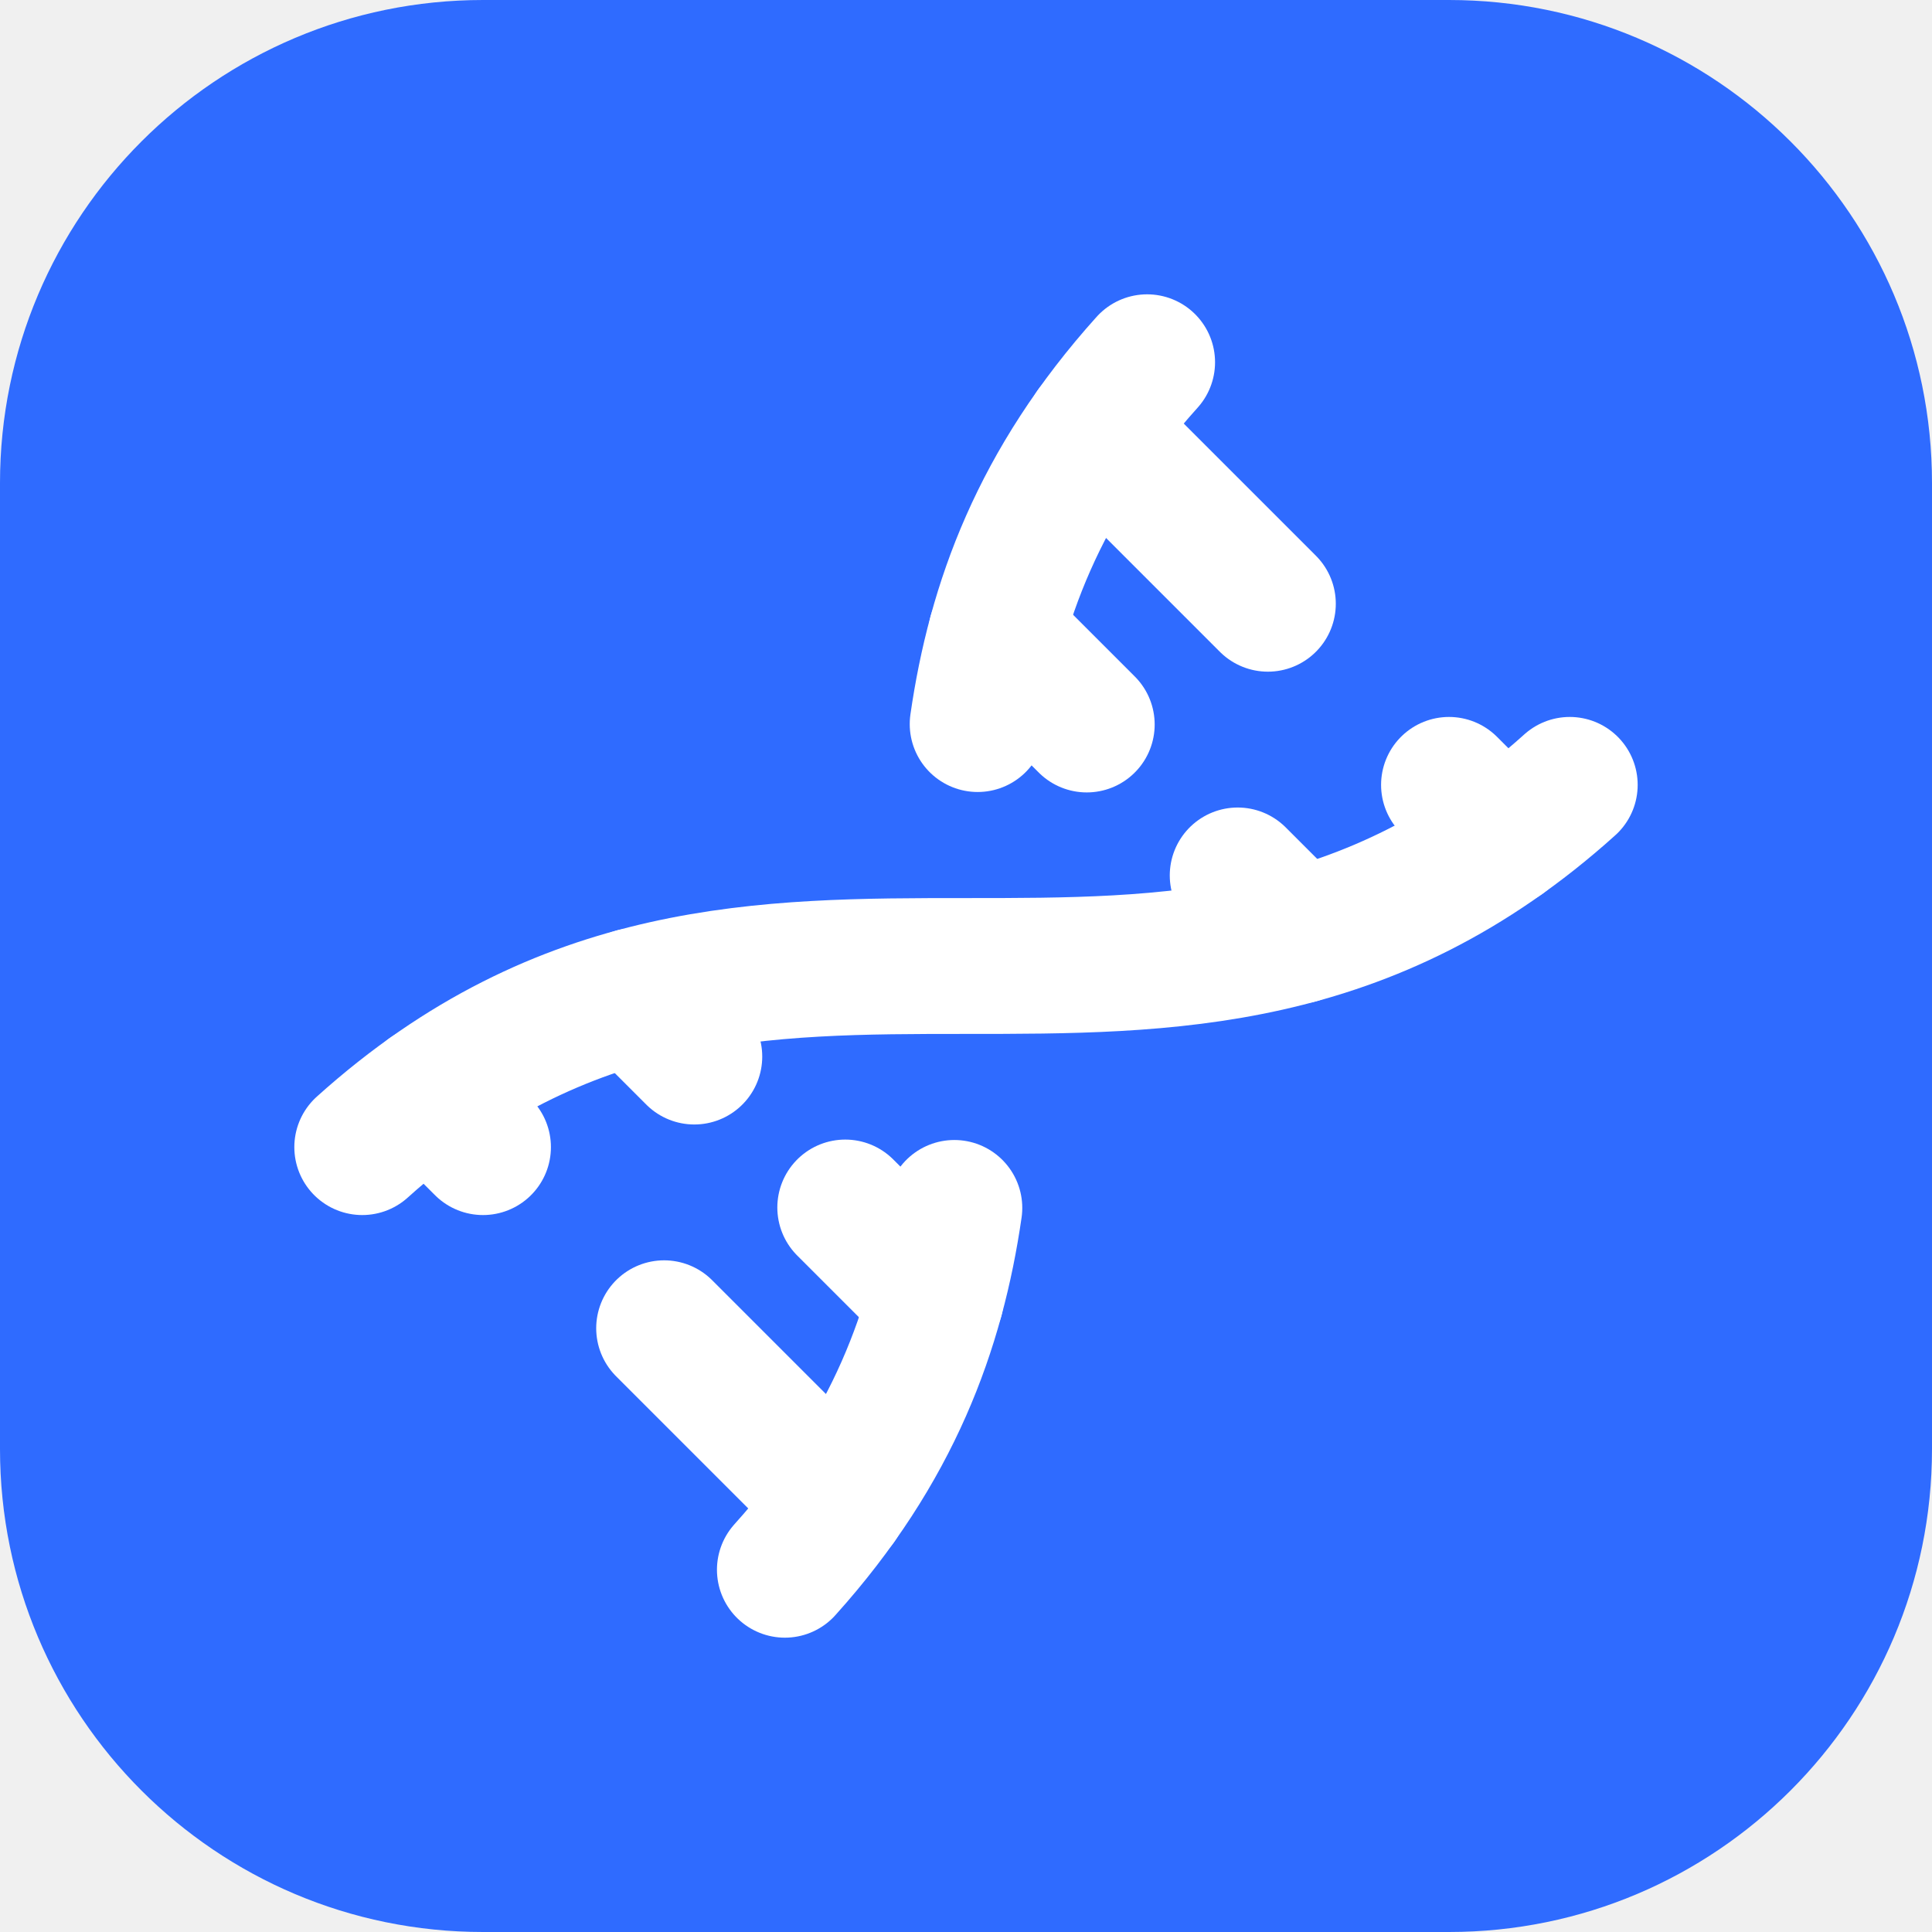
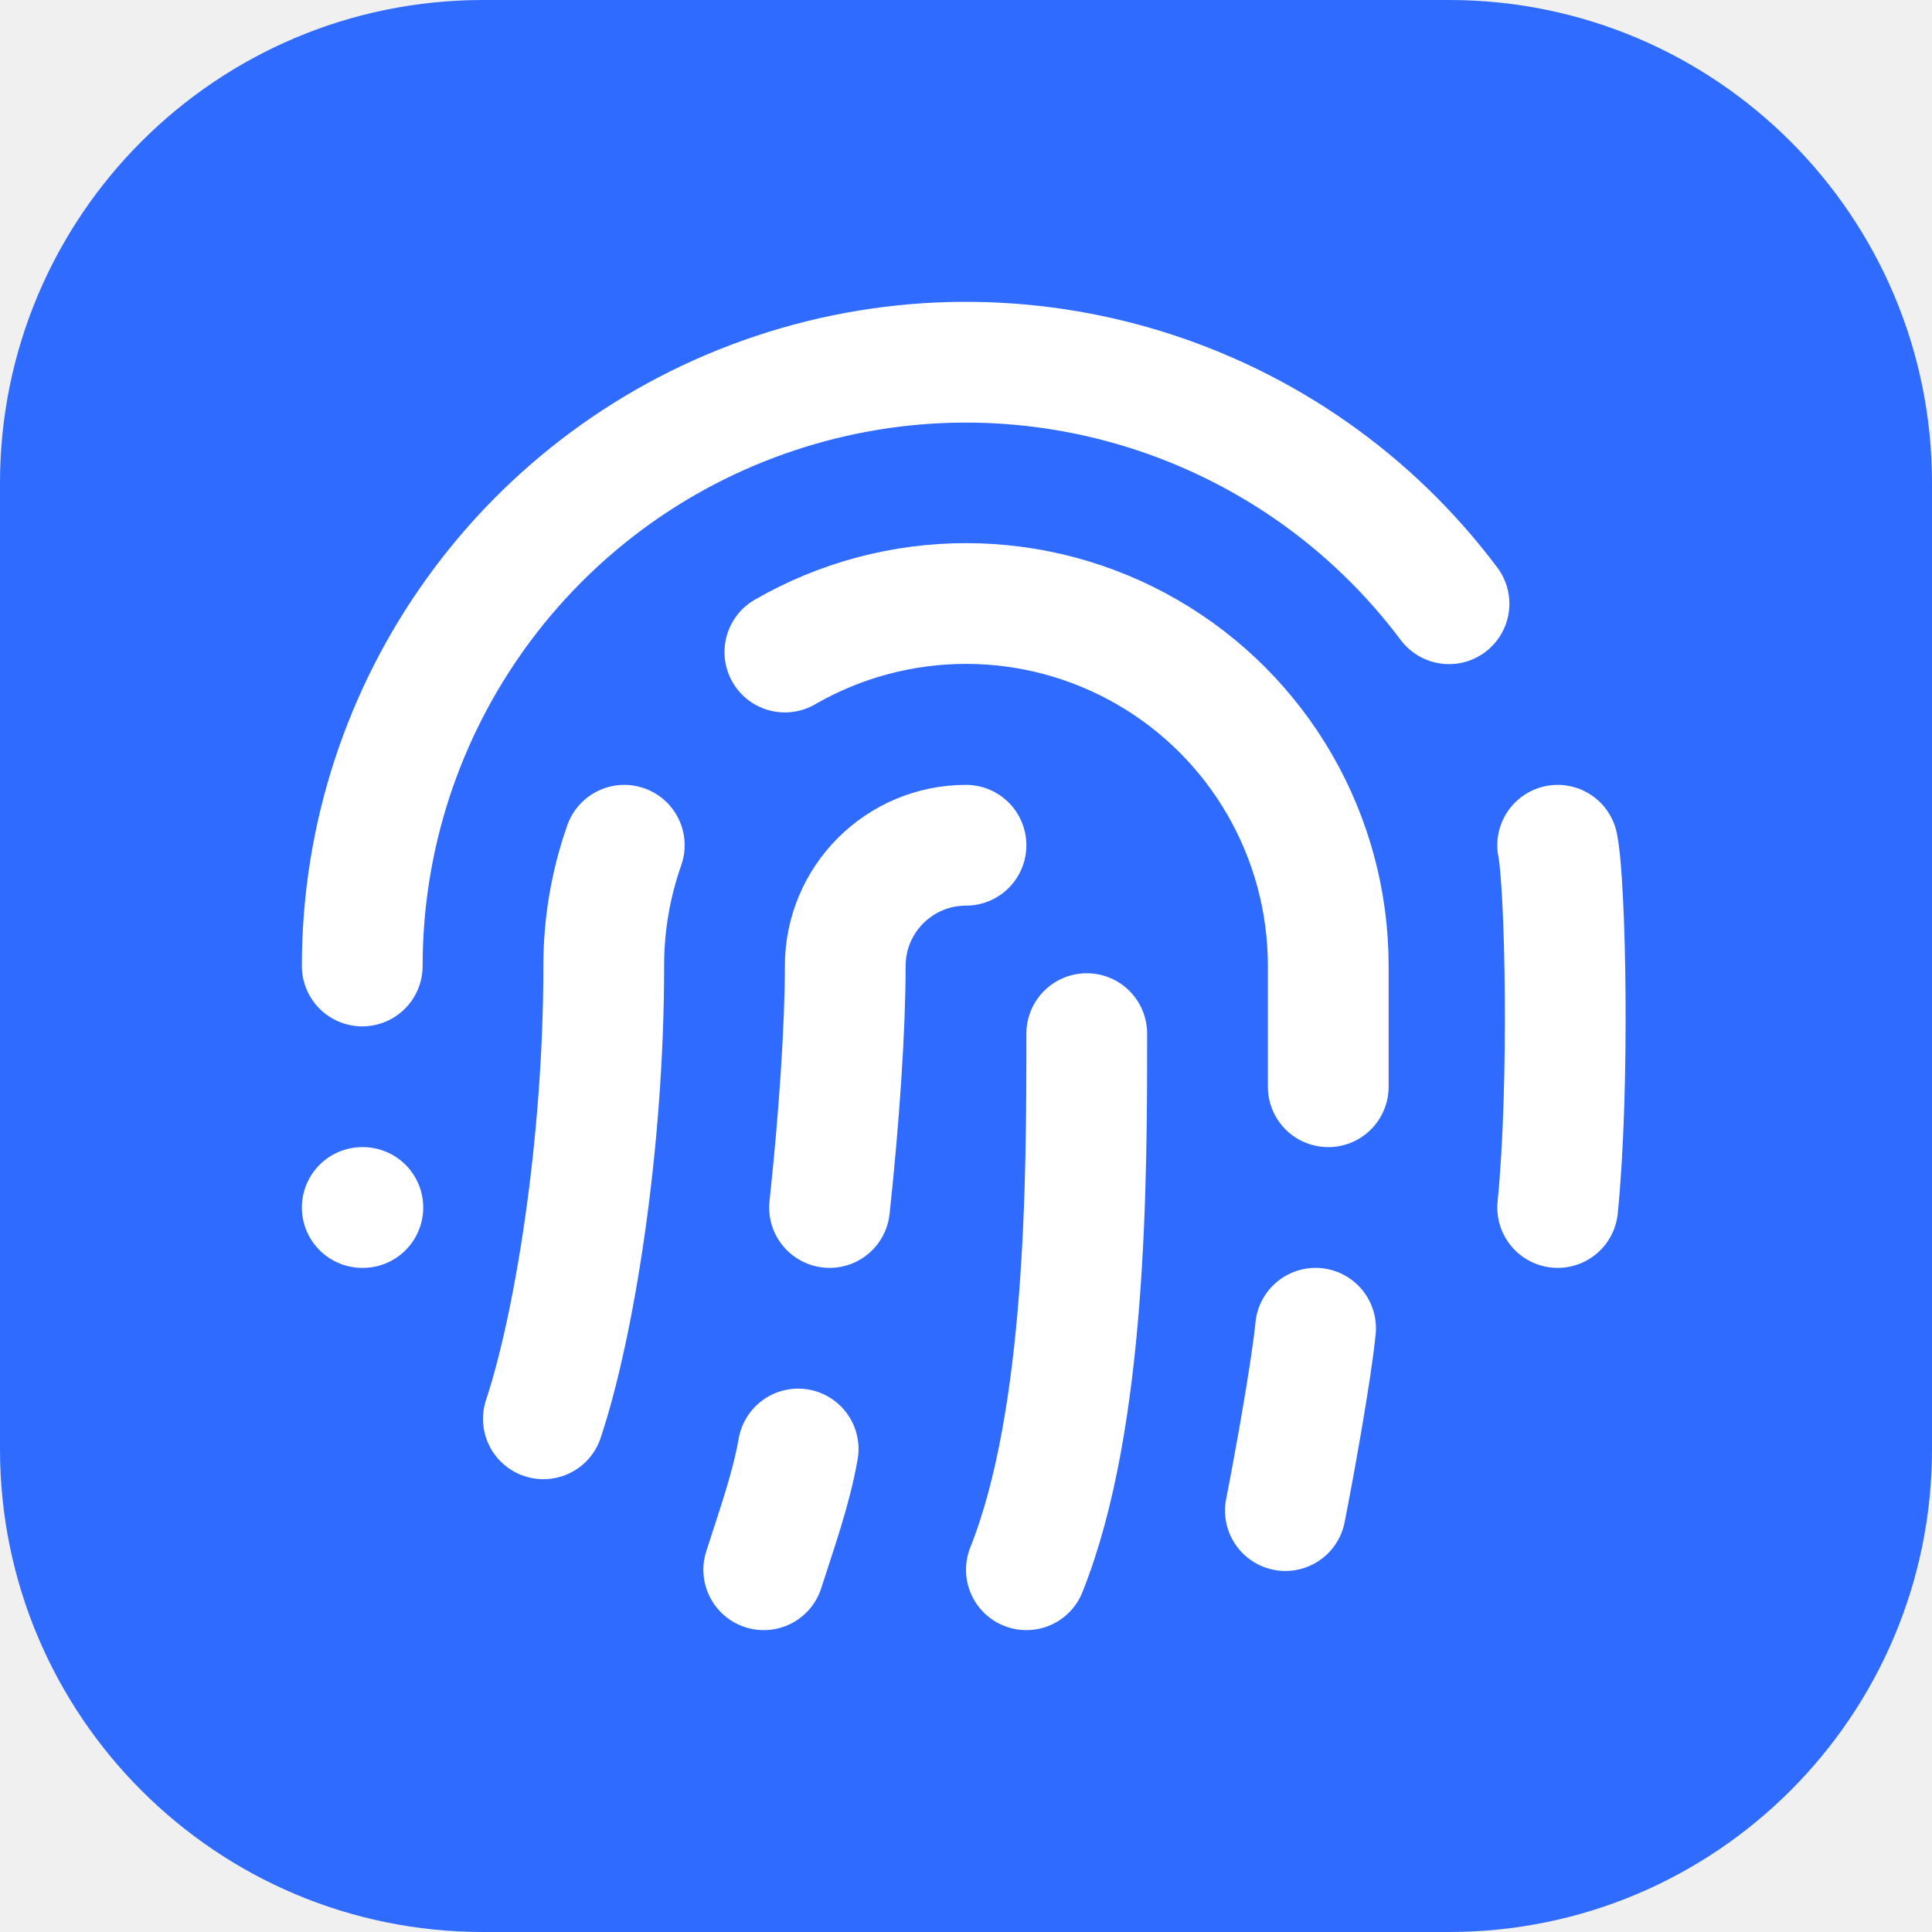
<svg xmlns="http://www.w3.org/2000/svg" viewBox="0 0 32 32" fill="none">
  <rect width="32" height="32" rx="8" fill="#2f6bff" />
-   <g transform="translate(4 4)" fill="none" stroke="#ffffff" stroke-width="2.25" stroke-linecap="round" stroke-linejoin="round">
-     <path d="m10 16 1.5 1.5" />
-     <path d="m14 8-1.5-1.5" />
-     <path d="M15 2c-1.798 1.998-2.518 3.995-2.807 5.993" />
-     <path d="m16.5 10.5 1 1" />
-     <path d="m17 6-2.891-2.891" />
-     <path d="M2 15c6.667-6 13.333 0 20-6" />
-     <path d="m20 9 .891.891" />
-     <path d="M3.109 14.109 4 15" />
-     <path d="m6.5 12.5 1 1" />
-     <path d="m7 18 2.891 2.891" />
-     <path d="M9 22c1.798-1.998 2.518-3.995 2.807-5.993" />
+   <g transform="translate(4 4)" fill="none" stroke="#ffffff" stroke-width="2" stroke-linecap="round" stroke-linejoin="round">
+     <path d="M12 10a2 2 0 0 0-2 2c0 1.02-.1 2.51-.26 4" />
+     <path d="M14 13.12c0 2.38 0 6.38-1 8.88" />
+     <path d="M17.29 21.02c.12-.6.43-2.3.5-3.02" />
+     <path d="M2 12a10 10 0 0 1 18-6" />
+     <path d="M2 16h.01" />
+     <path d="M21.8 16c.2-2 .131-5.354 0-6" />
+     <path d="M5 19.5C5.5 18 6 15 6 12a6 6 0 0 1 .34-2" />
+     <path d="M8.65 22c.21-.66.45-1.32.57-2" />
+     <path d="M9 6.8a6 6 0 0 1 9 5.2v2" />
  </g>
</svg>
